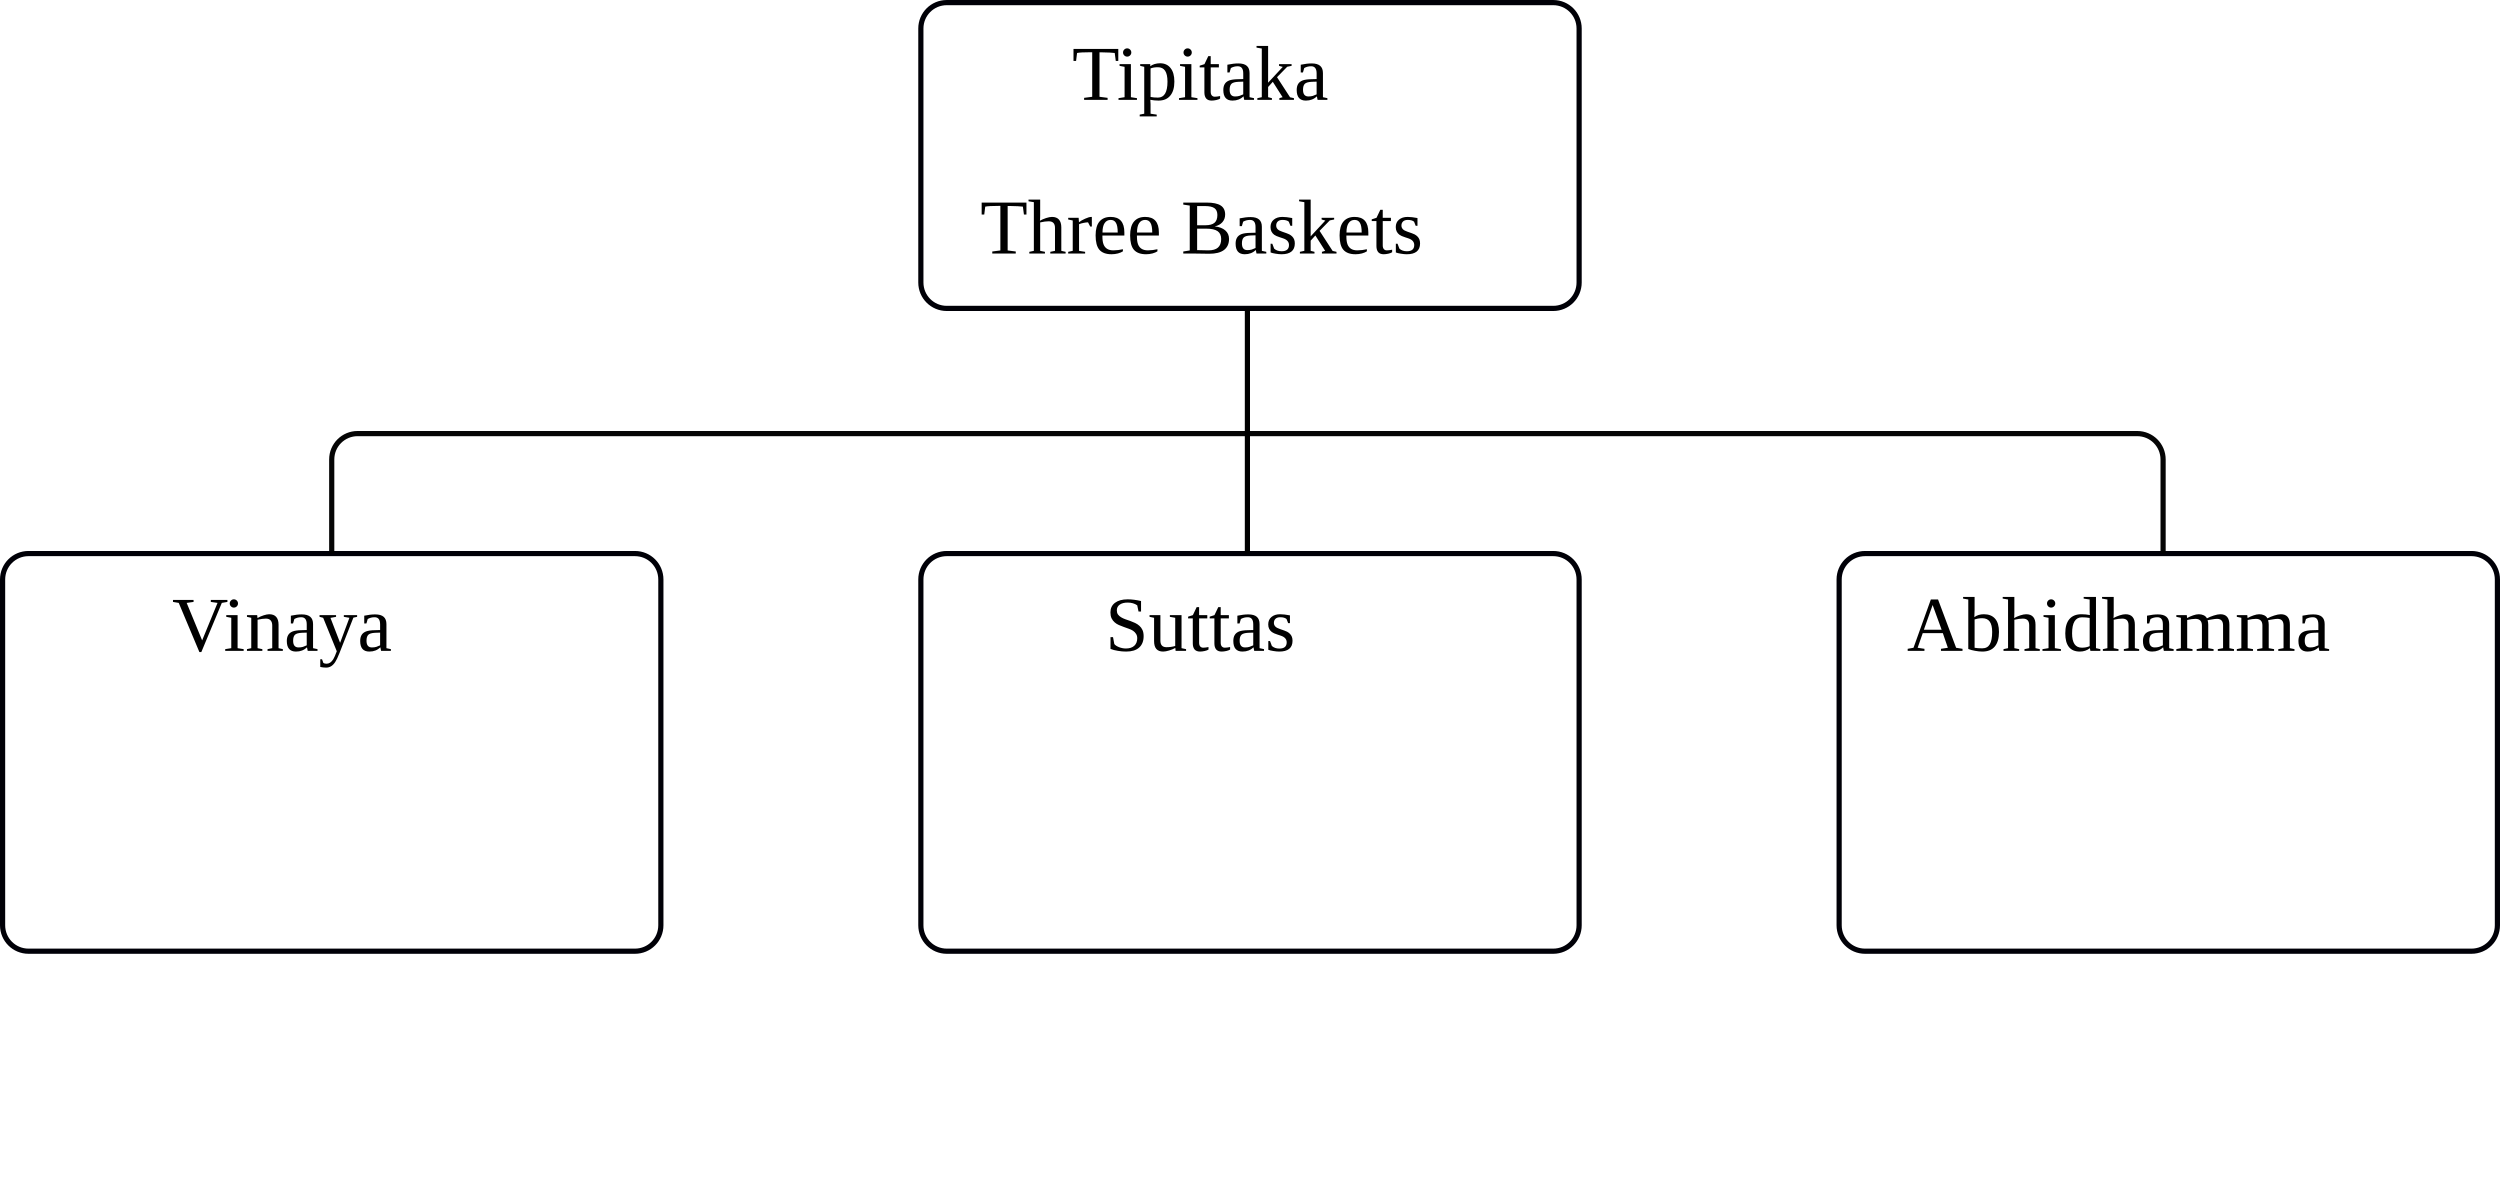
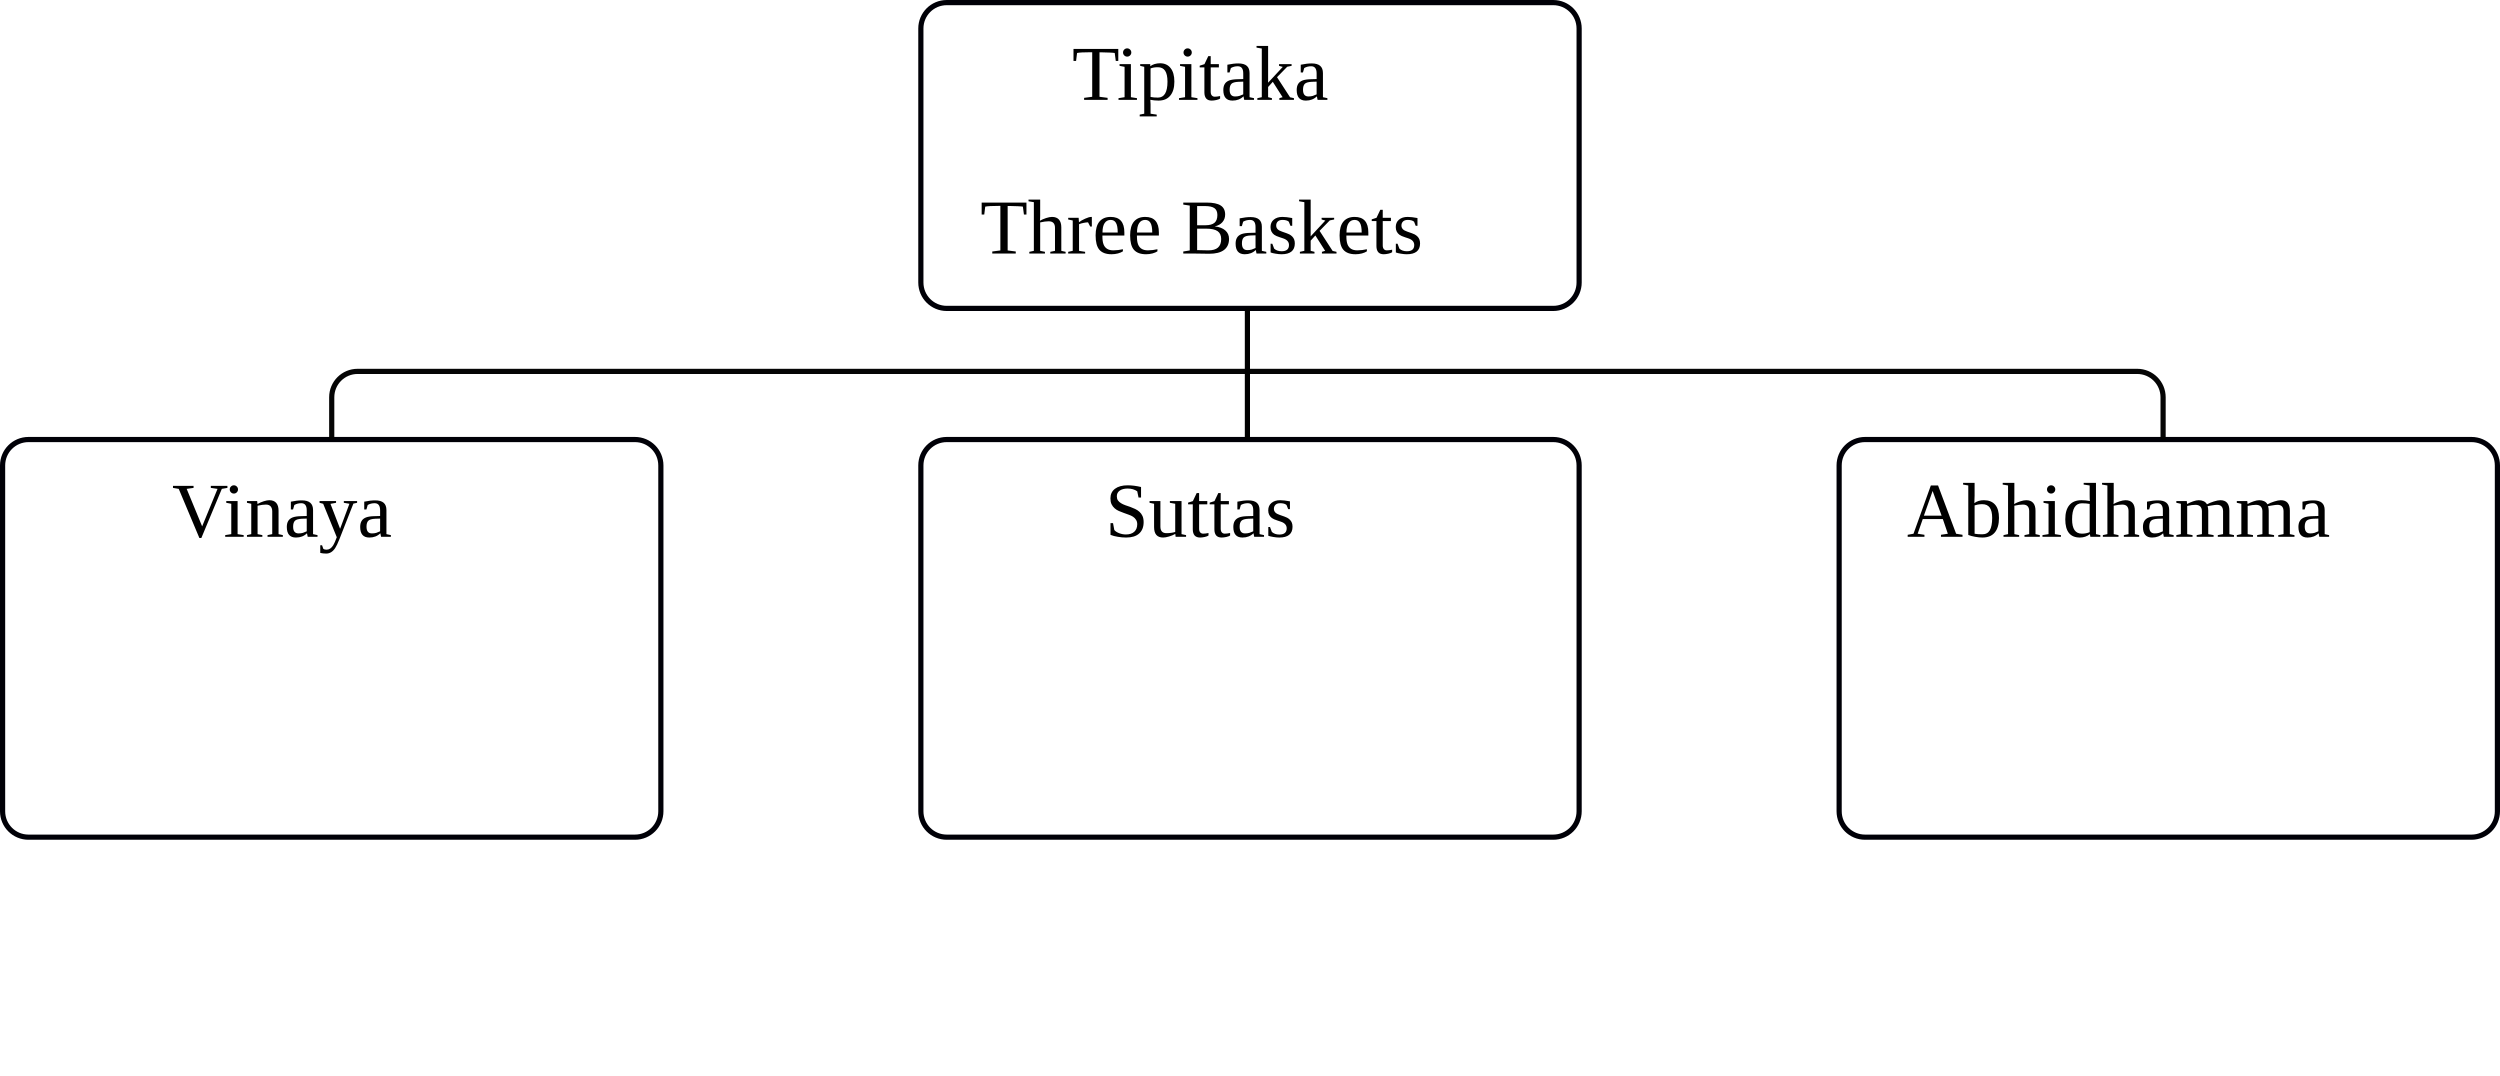
- <svg xmlns="http://www.w3.org/2000/svg" width="136.125mm" height="64.766mm" viewBox="0 0 482.332 229.484" id="svg5816" version="1.1">
+ <svg xmlns="http://www.w3.org/2000/svg" width="136.125mm" height="58.557mm" viewBox="0 0 482.332 207.484" id="svg5816" version="1.1">
  <defs id="defs5818" />
  <g id="layer1" transform="translate(-81.07441,-81.87353)">
    <g transform="matrix(1.25,0,0,-1.25,86.00804,181.3861)" id="g4146">
      <g id="g4148" transform="matrix(1,0,0,-1,0,119.335)">
        <path d="m 142.184,40.125 93.601,0 c 2.215,0 4,1.785 4,4 l 0,39.203 c 0,2.215 -1.785,4 -4,4 l -93.601,0 c -2.215,0 -4,-1.785 -4,-4 l 0,-39.203 c 0,-2.215 1.785,-4 4,-4 z" style="fill:none;stroke:#000007;stroke-width:0.8;stroke-linecap:butt;stroke-linejoin:miter;stroke-miterlimit:4;stroke-dasharray:none;stroke-opacity:1" id="path4150" />
      </g>
    </g>
    <text xml:space="preserve" style="font-style:normal;font-variant:normal;font-weight:normal;font-stretch:normal;font-size:15px;line-height:125%;font-family:'Times New Roman';-inkscape-font-specification:'Times New Roman, Normal';text-align:center;letter-spacing:0px;word-spacing:0px;writing-mode:lr-tb;text-anchor:middle;fill:#000000;fill-opacity:1;stroke:none;stroke-width:1px;stroke-linecap:butt;stroke-linejoin:miter;stroke-opacity:1" x="322.023" y="101.142" id="text6408">
      <tspan id="tspan6410" x="322.023" y="101.142">Tipitaka</tspan>
    </text>
    <text xml:space="preserve" style="font-style:normal;font-variant:normal;font-weight:normal;font-stretch:normal;font-size:15px;line-height:125%;font-family:'Times New Roman';-inkscape-font-specification:'Times New Roman, Normal';text-align:center;letter-spacing:0px;word-spacing:0px;writing-mode:lr-tb;text-anchor:middle;fill:#000000;fill-opacity:1;stroke:none;stroke-width:1px;stroke-linecap:butt;stroke-linejoin:miter;stroke-opacity:1" x="322.272" y="130.785" id="text6412">
      <tspan id="tspan6414" x="322.272" y="130.785">Three Baskets</tspan>
    </text>
-     <text id="text6422" y="207.442" x="322.023" style="font-style:normal;font-variant:normal;font-weight:normal;font-stretch:normal;font-size:15px;line-height:125%;font-family:'Times New Roman';-inkscape-font-specification:'Times New Roman, Normal';text-align:center;letter-spacing:0px;word-spacing:0px;writing-mode:lr-tb;text-anchor:middle;fill:#000000;fill-opacity:1;stroke:none;stroke-width:1px;stroke-linecap:butt;stroke-linejoin:miter;stroke-opacity:1" xml:space="preserve">
-       <tspan y="207.442" x="322.023" id="tspan6424">Suttas</tspan>
+     <text id="text6422" y="185.442" x="322.023" style="font-style:normal;font-variant:normal;font-weight:normal;font-stretch:normal;font-size:15px;line-height:125%;font-family:'Times New Roman';-inkscape-font-specification:'Times New Roman, Normal';text-align:center;letter-spacing:0px;word-spacing:0px;writing-mode:lr-tb;text-anchor:middle;fill:#000000;fill-opacity:1;stroke:none;stroke-width:1px;stroke-linecap:butt;stroke-linejoin:miter;stroke-opacity:1" xml:space="preserve">
+       <tspan y="185.442" x="322.023" id="tspan6424">Suttas</tspan>
    </text>
-     <text xml:space="preserve" style="font-style:normal;font-variant:normal;font-weight:normal;font-stretch:normal;font-size:15px;line-height:125%;font-family:'Times New Roman';-inkscape-font-specification:'Times New Roman, Normal';text-align:center;letter-spacing:0px;word-spacing:0px;writing-mode:lr-tb;text-anchor:middle;fill:#000000;fill-opacity:1;stroke:none;stroke-width:1px;stroke-linecap:butt;stroke-linejoin:miter;stroke-opacity:1" x="499.19" y="207.442" id="text6436">
-       <tspan id="tspan6438" x="499.19" y="207.442">Abhidhamma</tspan>
+     <text xml:space="preserve" style="font-style:normal;font-variant:normal;font-weight:normal;font-stretch:normal;font-size:15px;line-height:125%;font-family:'Times New Roman';-inkscape-font-specification:'Times New Roman, Normal';text-align:center;letter-spacing:0px;word-spacing:0px;writing-mode:lr-tb;text-anchor:middle;fill:#000000;fill-opacity:1;stroke:none;stroke-width:1px;stroke-linecap:butt;stroke-linejoin:miter;stroke-opacity:1" x="499.19" y="185.442" id="text6436">
+       <tspan id="tspan6438" x="499.19" y="185.442">Abhidhamma</tspan>
    </text>
-     <g transform="matrix(1.25,0,0,1.25,-91.15559,138.5168)" id="g6446">
+     <g transform="matrix(1.25,0,0,1.25,-91.15559,116.5168)" id="g6446">
      <path id="path6448" style="fill:none;stroke:#000007;stroke-width:0.8;stroke-linecap:butt;stroke-linejoin:miter;stroke-miterlimit:4;stroke-dasharray:none;stroke-opacity:1" d="m 142.184,40.125 93.601,0 c 2.215,0 4,1.785 4,4 l 0,53.375 c 0,2.215 -1.785,4 -4,4 l -93.601,0 c -2.215,0 -4,-1.785 -4,-4 l 0,-53.375 c 0,-2.215 1.785,-4 4,-4 z" />
    </g>
-     <g id="g6468" transform="matrix(1.25,0,0,1.25,86.00803,138.5168)">
+     <g id="g6468" transform="matrix(1.25,0,0,1.25,86.00803,116.5168)">
      <path d="m 142.184,40.125 93.601,0 c 2.215,0 4,1.785 4,4 l 0,53.375 c 0,2.215 -1.785,4 -4,4 l -93.601,0 c -2.215,0 -4,-1.785 -4,-4 l 0,-53.375 c 0,-2.215 1.785,-4 4,-4 z" style="fill:none;stroke:#000007;stroke-width:0.8;stroke-linecap:butt;stroke-linejoin:miter;stroke-miterlimit:4;stroke-dasharray:none;stroke-opacity:1" id="path6470" />
    </g>
-     <text xml:space="preserve" style="font-style:normal;font-variant:normal;font-weight:normal;font-stretch:normal;font-size:15px;line-height:125%;font-family:'Times New Roman';-inkscape-font-specification:'Times New Roman, Normal';text-align:center;letter-spacing:0px;word-spacing:0px;writing-mode:lr-tb;text-anchor:middle;fill:#000000;fill-opacity:1;stroke:none;stroke-width:1px;stroke-linecap:butt;stroke-linejoin:miter;stroke-opacity:1" x="144.859" y="207.442" id="text6450">
-       <tspan id="tspan6452" x="144.859" y="207.442">Vinaya</tspan>
+     <text xml:space="preserve" style="font-style:normal;font-variant:normal;font-weight:normal;font-stretch:normal;font-size:15px;line-height:125%;font-family:'Times New Roman';-inkscape-font-specification:'Times New Roman, Normal';text-align:center;letter-spacing:0px;word-spacing:0px;writing-mode:lr-tb;text-anchor:middle;fill:#000000;fill-opacity:1;stroke:none;stroke-width:1px;stroke-linecap:butt;stroke-linejoin:miter;stroke-opacity:1" x="144.859" y="185.442" id="text6450">
+       <tspan id="tspan6452" x="144.859" y="185.442">Vinaya</tspan>
    </text>
-     <flowRoot xml:space="preserve" id="flowRoot6458" style="font-style:normal;font-variant:normal;font-weight:normal;font-stretch:normal;font-size:15px;line-height:125%;font-family:'Times New Roman';-inkscape-font-specification:'Times New Roman, Normal';text-align:center;letter-spacing:0px;word-spacing:0px;writing-mode:lr-tb;text-anchor:middle;fill:#000000;fill-opacity:1;stroke:none;stroke-width:1px;stroke-linecap:butt;stroke-linejoin:miter;stroke-opacity:1" transform="translate(-231.2548,-67.66436)">
+     <flowRoot xml:space="preserve" id="flowRoot6458" style="font-style:normal;font-variant:normal;font-weight:normal;font-stretch:normal;font-size:15px;line-height:125%;font-family:'Times New Roman';-inkscape-font-specification:'Times New Roman, Normal';text-align:center;letter-spacing:0px;word-spacing:0px;writing-mode:lr-tb;text-anchor:middle;fill:#000000;fill-opacity:1;stroke:none;stroke-width:1px;stroke-linecap:butt;stroke-linejoin:miter;stroke-opacity:1" transform="translate(-231.2548,-89.66436)">
      <flowRegion id="flowRegion6460">
        <rect id="rect6462" width="222.857" height="117.857" x="265" y="290.219" />
      </flowRegion>
      <flowPara id="flowPara6464">Rules for</flowPara>
      <flowPara id="flowPara6466">monks &amp; nuns</flowPara>
    </flowRoot>
-     <g transform="matrix(1.25,0,0,1.25,263.1751,138.5168)" id="g6476">
+     <g transform="matrix(1.25,0,0,1.25,263.1751,116.5168)" id="g6476">
      <path id="path6478" style="fill:none;stroke:#000007;stroke-width:0.8;stroke-linecap:butt;stroke-linejoin:miter;stroke-miterlimit:4;stroke-dasharray:none;stroke-opacity:1" d="m 142.184,40.125 93.601,0 c 2.215,0 4,1.785 4,4 l 0,53.375 c 0,2.215 -1.785,4 -4,4 l -93.601,0 c -2.215,0 -4,-1.785 -4,-4 l 0,-53.375 c 0,-2.215 1.785,-4 4,-4 z" />
    </g>
-     <flowRoot transform="translate(-53.9923,-67.66436)" style="font-style:normal;font-variant:normal;font-weight:normal;font-stretch:normal;font-size:15px;line-height:125%;font-family:'Times New Roman';-inkscape-font-specification:'Times New Roman, Normal';text-align:center;letter-spacing:0px;word-spacing:0px;writing-mode:lr-tb;text-anchor:middle;fill:#000000;fill-opacity:1;stroke:none;stroke-width:1px;stroke-linecap:butt;stroke-linejoin:miter;stroke-opacity:1" id="flowRoot6480" xml:space="preserve">
+     <flowRoot transform="translate(-53.9923,-89.66436)" style="font-style:normal;font-variant:normal;font-weight:normal;font-stretch:normal;font-size:15px;line-height:125%;font-family:'Times New Roman';-inkscape-font-specification:'Times New Roman, Normal';text-align:center;letter-spacing:0px;word-spacing:0px;writing-mode:lr-tb;text-anchor:middle;fill:#000000;fill-opacity:1;stroke:none;stroke-width:1px;stroke-linecap:butt;stroke-linejoin:miter;stroke-opacity:1" id="flowRoot6480" xml:space="preserve">
      <flowRegion id="flowRegion6482">
        <rect y="290.219" x="265" height="117.857" width="222.857" id="rect6484" />
      </flowRegion>
      <flowPara id="flowPara6488">Spoken</flowPara>
      <flowPara id="flowPara6502">discourses</flowPara>
    </flowRoot>
-     <flowRoot xml:space="preserve" id="flowRoot6490" style="font-style:normal;font-variant:normal;font-weight:normal;font-stretch:normal;font-size:15px;line-height:125%;font-family:'Times New Roman';-inkscape-font-specification:'Times New Roman, Normal';text-align:center;letter-spacing:0px;word-spacing:0px;writing-mode:lr-tb;text-anchor:middle;fill:#000000;fill-opacity:1;stroke:none;stroke-width:1px;stroke-linecap:butt;stroke-linejoin:miter;stroke-opacity:1" transform="translate(123.1748,-67.66436)">
+     <flowRoot xml:space="preserve" id="flowRoot6490" style="font-style:normal;font-variant:normal;font-weight:normal;font-stretch:normal;font-size:15px;line-height:125%;font-family:'Times New Roman';-inkscape-font-specification:'Times New Roman, Normal';text-align:center;letter-spacing:0px;word-spacing:0px;writing-mode:lr-tb;text-anchor:middle;fill:#000000;fill-opacity:1;stroke:none;stroke-width:1px;stroke-linecap:butt;stroke-linejoin:miter;stroke-opacity:1" transform="translate(123.1748,-89.66436)">
      <flowRegion id="flowRegion6492">
        <rect id="rect6494" width="222.857" height="117.857" x="265" y="290.219" />
      </flowRegion>
      <flowPara id="flowPara6498">Detailed</flowPara>
      <flowPara id="flowPara6506">framework</flowPara>
    </flowRoot>
-     <flowRoot transform="translate(-231.2548,-15.37865)" style="font-style:normal;font-variant:normal;font-weight:normal;font-stretch:normal;font-size:15px;line-height:125%;font-family:'Times New Roman';-inkscape-font-specification:'Times New Roman, Normal';text-align:center;letter-spacing:0px;word-spacing:0px;writing-mode:lr-tb;text-anchor:middle;fill:#000000;fill-opacity:1;stroke:none;stroke-width:1px;stroke-linecap:butt;stroke-linejoin:miter;stroke-opacity:1" id="flowRoot6508" xml:space="preserve">
+     <flowRoot transform="translate(-231.2548,-37.37865)" style="font-style:normal;font-variant:normal;font-weight:normal;font-stretch:normal;font-size:15px;line-height:125%;font-family:'Times New Roman';-inkscape-font-specification:'Times New Roman, Normal';text-align:center;letter-spacing:0px;word-spacing:0px;writing-mode:lr-tb;text-anchor:middle;fill:#000000;fill-opacity:1;stroke:none;stroke-width:1px;stroke-linecap:butt;stroke-linejoin:miter;stroke-opacity:1" id="flowRoot6508" xml:space="preserve">
      <flowRegion id="flowRegion6510">
        <rect y="290.219" x="265" height="117.857" width="222.857" id="rect6512" />
      </flowRegion>
      <flowPara id="flowPara6516">Authoritative</flowPara>
      <flowPara id="flowPara6520">Teaching</flowPara>
    </flowRoot>
-     <flowRoot xml:space="preserve" id="flowRoot6522" style="font-style:normal;font-variant:normal;font-weight:normal;font-stretch:normal;font-size:15px;line-height:125%;font-family:'Times New Roman';-inkscape-font-specification:'Times New Roman, Normal';text-align:center;letter-spacing:0px;word-spacing:0px;writing-mode:lr-tb;text-anchor:middle;fill:#000000;fill-opacity:1;stroke:none;stroke-width:1px;stroke-linecap:butt;stroke-linejoin:miter;stroke-opacity:1" transform="translate(-54.0399,-15.37865)">
+     <flowRoot xml:space="preserve" id="flowRoot6522" style="font-style:normal;font-variant:normal;font-weight:normal;font-stretch:normal;font-size:15px;line-height:125%;font-family:'Times New Roman';-inkscape-font-specification:'Times New Roman, Normal';text-align:center;letter-spacing:0px;word-spacing:0px;writing-mode:lr-tb;text-anchor:middle;fill:#000000;fill-opacity:1;stroke:none;stroke-width:1px;stroke-linecap:butt;stroke-linejoin:miter;stroke-opacity:1" transform="translate(-54.0399,-37.37865)">
      <flowRegion id="flowRegion6524">
        <rect id="rect6526" width="222.857" height="117.857" x="265" y="290.219" />
      </flowRegion>
      <flowPara id="flowPara6530">Conventional</flowPara>
      <flowPara id="flowPara6544">Teaching</flowPara>
    </flowRoot>
-     <flowRoot transform="translate(123.1272,-15.37865)" style="font-style:normal;font-variant:normal;font-weight:normal;font-stretch:normal;font-size:15px;line-height:125%;font-family:'Times New Roman';-inkscape-font-specification:'Times New Roman, Normal';text-align:center;letter-spacing:0px;word-spacing:0px;writing-mode:lr-tb;text-anchor:middle;fill:#000000;fill-opacity:1;stroke:none;stroke-width:1px;stroke-linecap:butt;stroke-linejoin:miter;stroke-opacity:1" id="flowRoot6532" xml:space="preserve">
+     <flowRoot transform="translate(123.1272,-37.37865)" style="font-style:normal;font-variant:normal;font-weight:normal;font-stretch:normal;font-size:15px;line-height:125%;font-family:'Times New Roman';-inkscape-font-specification:'Times New Roman, Normal';text-align:center;letter-spacing:0px;word-spacing:0px;writing-mode:lr-tb;text-anchor:middle;fill:#000000;fill-opacity:1;stroke:none;stroke-width:1px;stroke-linecap:butt;stroke-linejoin:miter;stroke-opacity:1" id="flowRoot6532" xml:space="preserve">
      <flowRegion id="flowRegion6534">
        <rect y="290.219" x="265" height="117.857" width="222.857" id="rect6536" />
      </flowRegion>
      <flowPara id="flowPara6540">Higher</flowPara>
      <flowPara id="flowPara6548">Teaching</flowPara>
    </flowRoot>
-     <path style="color:#000000;clip-rule:nonzero;display:inline;overflow:visible;visibility:visible;opacity:0.98;isolation:auto;mix-blend-mode:normal;color-interpolation:sRGB;color-interpolation-filters:linearRGB;solid-color:#000000;solid-opacity:1;fill:none;fill-opacity:1;fill-rule:nonzero;stroke:#000000;stroke-width:1;stroke-linecap:butt;stroke-linejoin:miter;stroke-miterlimit:4;stroke-dasharray:none;stroke-dashoffset:0;stroke-opacity:1;color-rendering:auto;image-rendering:auto;shape-rendering:auto;text-rendering:auto;enable-background:accumulate" d="m 145.075,188.673 0,-18.148 c 0,-2.77 2.23,-5 5,-5 l 343.331,0 c 2.77,0 5,2.23 5,5 l 0,18.148" id="rect6550" />
-     <path style="fill:none;fill-rule:evenodd;stroke:#000000;stroke-width:1px;stroke-linecap:butt;stroke-linejoin:miter;stroke-opacity:1" d="m 321.74,141.377 0,47.296" id="path6559" />
+     <path style="color:#000000;clip-rule:nonzero;display:inline;overflow:visible;visibility:visible;opacity:0.98;isolation:auto;mix-blend-mode:normal;color-interpolation:sRGB;color-interpolation-filters:linearRGB;solid-color:#000000;solid-opacity:1;fill:none;fill-opacity:1;fill-rule:nonzero;stroke:#000000;stroke-width:1;stroke-linecap:butt;stroke-linejoin:miter;stroke-miterlimit:4;stroke-dasharray:none;stroke-dashoffset:0;stroke-opacity:1;color-rendering:auto;image-rendering:auto;shape-rendering:auto;text-rendering:auto;enable-background:accumulate" d="m 145.075,166.673 0,-8.148 c 0,-2.77 2.23,-5 5,-5 l 343.331,0 c 2.77,0 5,2.23 5,5 l 0,8.148" id="rect6550" />
+     <path style="fill:none;fill-rule:evenodd;stroke:#000000;stroke-width:1px;stroke-linecap:butt;stroke-linejoin:miter;stroke-opacity:1" d="m 321.74,141.377 0,25.296" id="path6559" />
  </g>
</svg>
